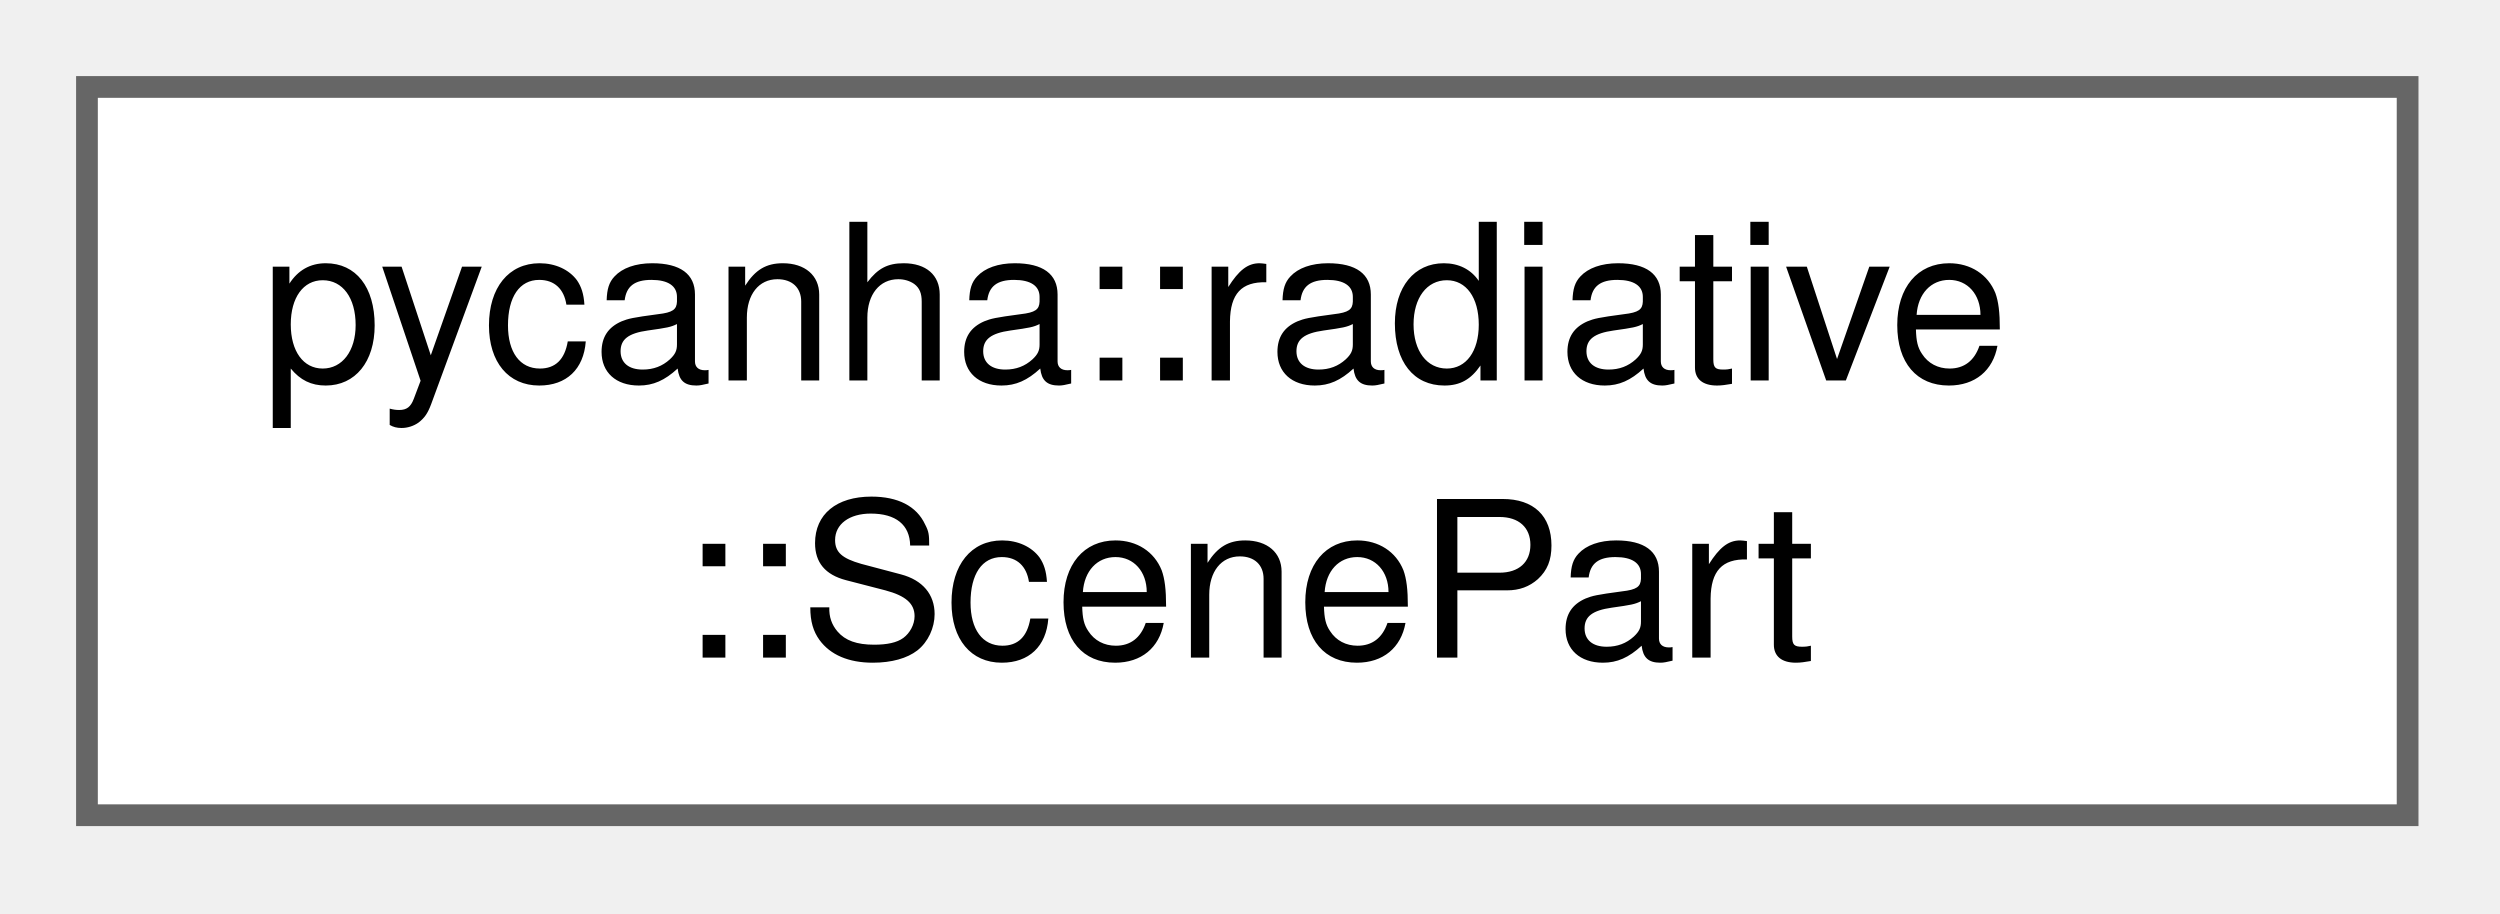
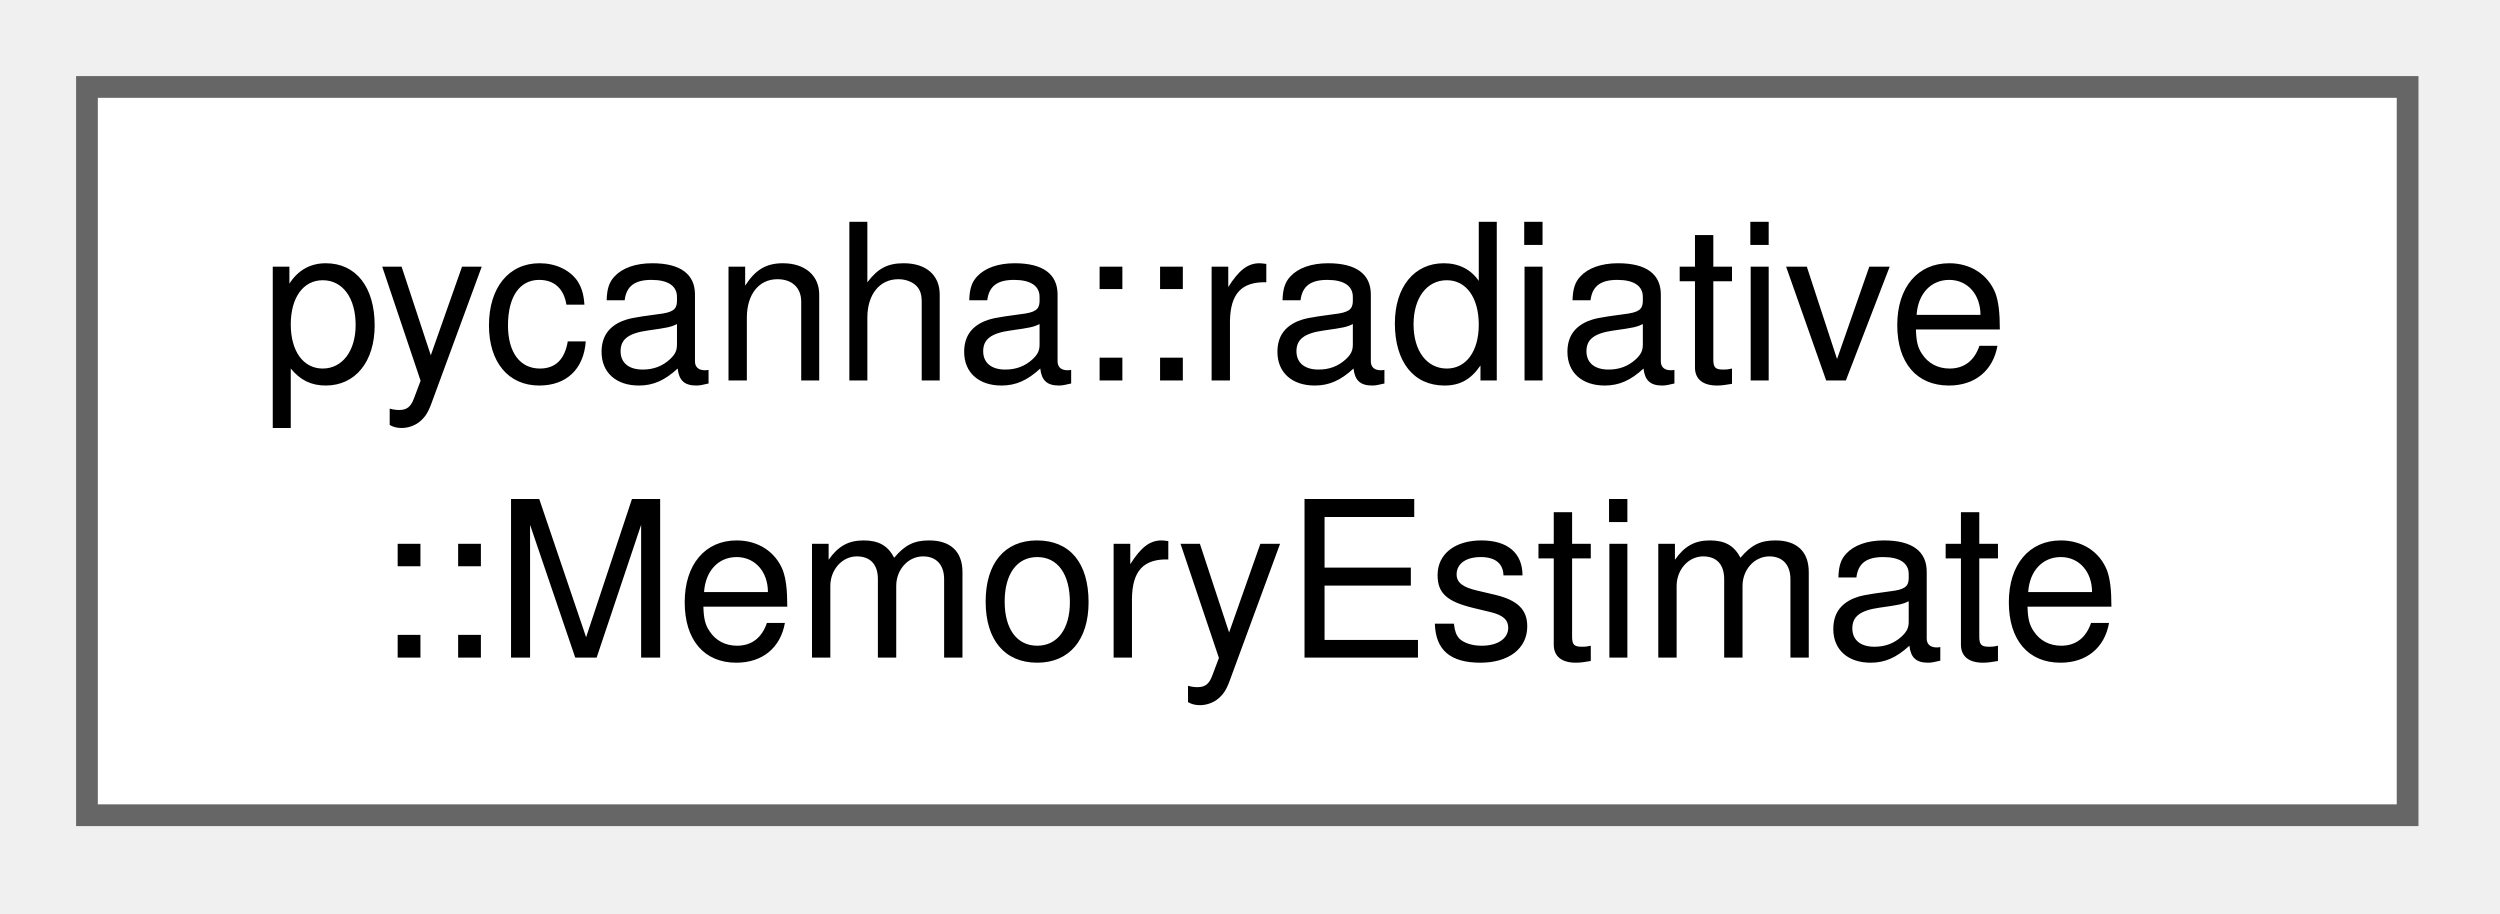
<svg xmlns="http://www.w3.org/2000/svg" xmlns:xlink="http://www.w3.org/1999/xlink" width="115pt" height="42pt" viewBox="0.00 0.00 115.00 42.00">
  <g id="graph0" class="graph" transform="scale(1 1) rotate(0) translate(4 37.5)">
    <g id="Node000000" class="node">
      <g id="a_Node000000">
-         <a xlink:href="structpycanha_1_1radiative_1_1ScenePart.html" target="_top" xlink:title=" ">
+         <a xlink:href="structpycanha_1_1radiative_1_1MemoryEstimate.html" target="_top" xlink:title=" ">
          <polygon fill="white" stroke="#666666" points="106.75,-33.5 0,-33.5 0,0 106.75,0 106.75,-33.5" />
          <text xml:space="preserve" text-anchor="start" x="8" y="-20" font-family="Helvetica,sans-Serif" font-size="10.00">pycanha::radiative</text>
-           <text xml:space="preserve" text-anchor="middle" x="53.38" y="-7.25" font-family="Helvetica,sans-Serif" font-size="10.00">::ScenePart</text>
+           <text xml:space="preserve" text-anchor="middle" x="53.38" y="-7.25" font-family="Helvetica,sans-Serif" font-size="10.00">::MemoryEstimate</text>
        </a>
      </g>
    </g>
  </g>
</svg>
